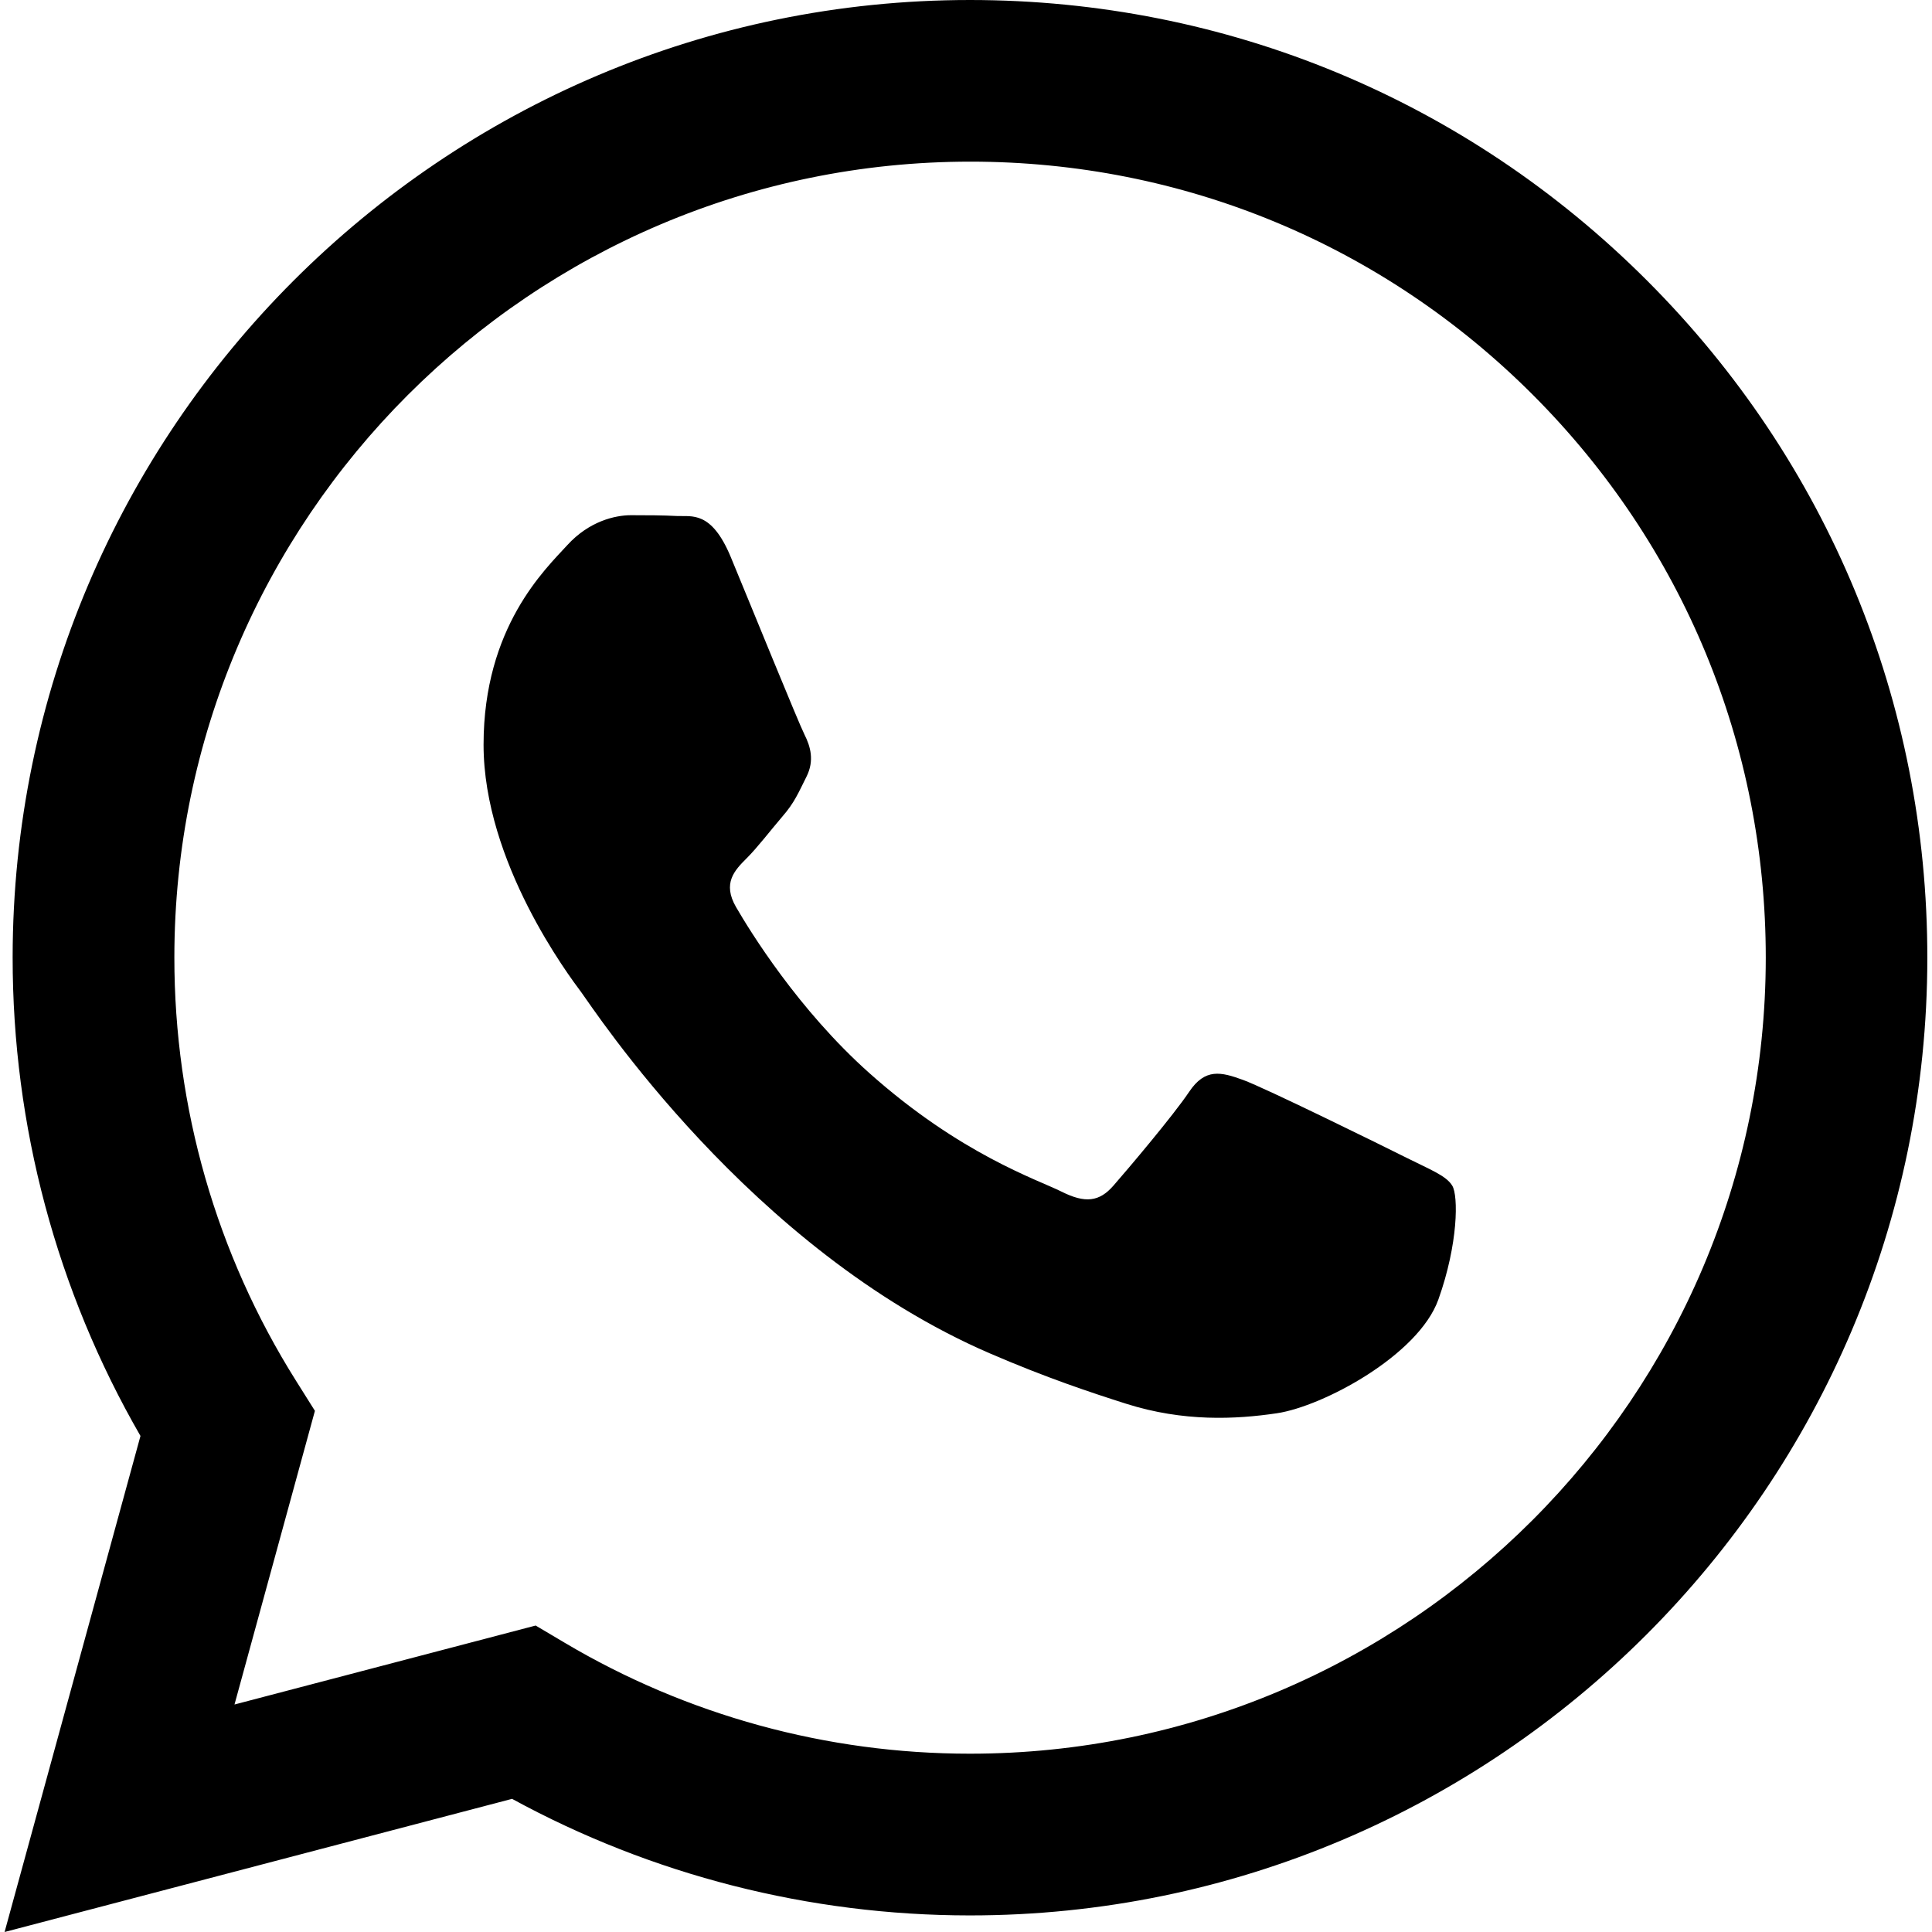
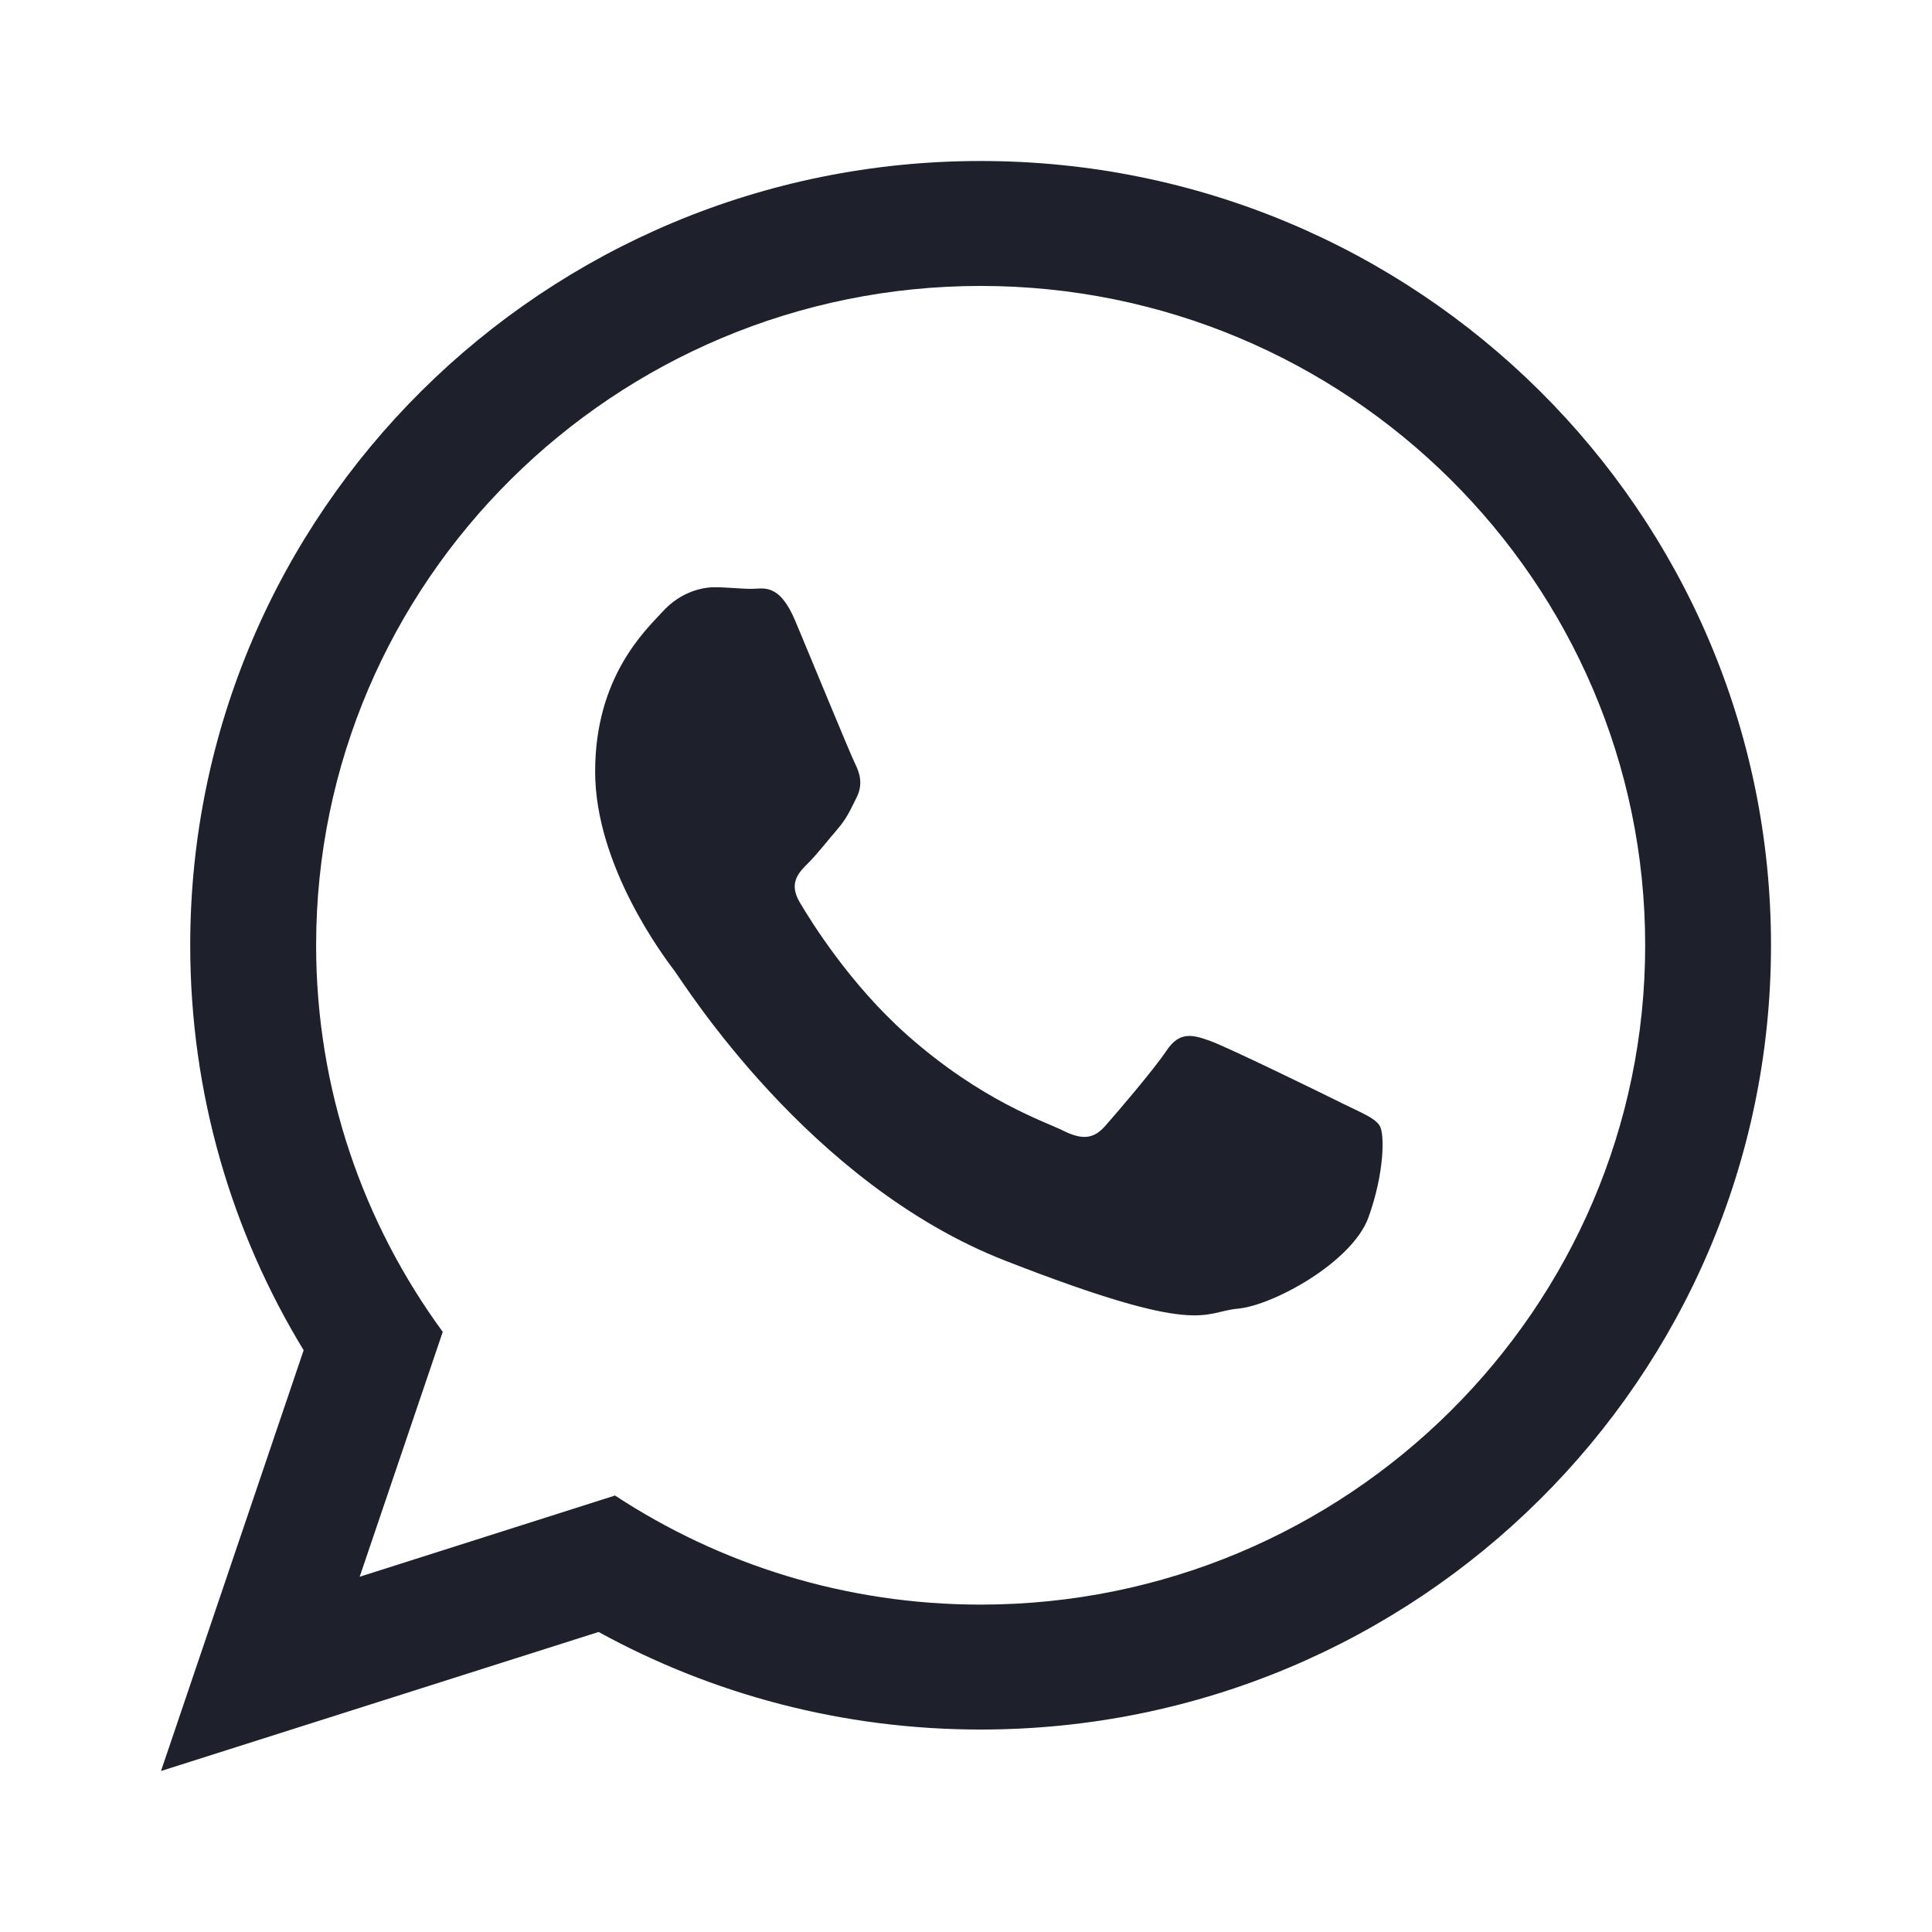
- <svg xmlns="http://www.w3.org/2000/svg" version="1.1" id="Capa_1" x="0px" y="0px" viewBox="0 0 24 24" style="enable-background:new 0 0 24 24;" xml:space="preserve" width="512" height="512">
-   <g id="WA_Logo">
-     <g>
-       <path style="fill-rule:evenodd;clip-rule:evenodd;" d="M20.463,3.488C18.217,1.24,15.231,0.001,12.05,0    C5.495,0,0.16,5.334,0.157,11.892c-0.001,2.096,0.547,4.142,1.588,5.946L0.057,24l6.304-1.654    c1.737,0.948,3.693,1.447,5.683,1.448h0.005c6.554,0,11.89-5.335,11.893-11.893C23.944,8.724,22.708,5.735,20.463,3.488z     M12.05,21.785h-0.004c-1.774,0-3.513-0.477-5.031-1.378l-0.361-0.214l-3.741,0.981l0.999-3.648l-0.235-0.374    c-0.99-1.574-1.512-3.393-1.511-5.26c0.002-5.45,4.437-9.884,9.889-9.884c2.64,0,5.122,1.03,6.988,2.898    c1.866,1.869,2.893,4.352,2.892,6.993C21.932,17.351,17.498,21.785,12.05,21.785z M17.472,14.382    c-0.297-0.149-1.758-0.868-2.031-0.967c-0.272-0.099-0.47-0.149-0.669,0.148s-0.767,0.967-0.941,1.166    c-0.173,0.198-0.347,0.223-0.644,0.074c-0.297-0.149-1.255-0.462-2.39-1.475c-0.883-0.788-1.48-1.761-1.653-2.059    s-0.018-0.458,0.13-0.606c0.134-0.133,0.297-0.347,0.446-0.521C9.87,9.97,9.919,9.846,10.019,9.647    c0.099-0.198,0.05-0.372-0.025-0.521C9.919,8.978,9.325,7.515,9.078,6.92c-0.241-0.58-0.486-0.501-0.669-0.51    C8.236,6.401,8.038,6.4,7.839,6.4c-0.198,0-0.52,0.074-0.792,0.372c-0.272,0.298-1.04,1.017-1.04,2.479    c0,1.463,1.065,2.876,1.213,3.074c0.148,0.198,2.095,3.2,5.076,4.487c0.709,0.306,1.263,0.489,1.694,0.626    c0.712,0.226,1.36,0.194,1.872,0.118c0.571-0.085,1.758-0.719,2.006-1.413c0.248-0.694,0.248-1.29,0.173-1.413    C17.967,14.605,17.769,14.531,17.472,14.382z" />
-     </g>
-   </g>
+ <svg xmlns="http://www.w3.org/2000/svg" width="24" height="24" viewBox="0 0 24 24" fill="none">
+   <path d="M22 11.742C22 17.123 17.605 21.485 12.182 21.485C10.46 21.485 8.843 21.045 7.436 20.273L2 22L3.772 16.773C2.878 15.305 2.363 13.583 2.363 11.742C2.363 6.362 6.759 2 12.182 2C17.605 2 22 6.362 22 11.742ZM12.182 3.552C7.63 3.552 3.927 7.226 3.927 11.742C3.927 13.535 4.511 15.194 5.5 16.545L4.468 19.587L7.64 18.578C8.944 19.434 10.505 19.933 12.182 19.933C16.733 19.933 20.437 16.259 20.437 11.743C20.437 7.226 16.734 3.552 12.182 3.552ZM17.14 13.986C17.079 13.887 16.919 13.827 16.678 13.708C16.438 13.588 15.254 13.01 15.034 12.931C14.813 12.851 14.652 12.811 14.492 13.05C14.332 13.289 13.871 13.827 13.73 13.986C13.59 14.146 13.449 14.166 13.208 14.046C12.968 13.927 12.193 13.675 11.273 12.861C10.558 12.228 10.075 11.447 9.934 11.208C9.794 10.969 9.92 10.84 10.04 10.721C10.148 10.614 10.281 10.442 10.401 10.303C10.522 10.163 10.562 10.064 10.642 9.904C10.722 9.745 10.682 9.606 10.622 9.486C10.562 9.366 10.08 8.191 9.879 7.713C9.679 7.235 9.479 7.315 9.338 7.315C9.198 7.315 9.037 7.295 8.877 7.295C8.716 7.295 8.455 7.355 8.235 7.594C8.014 7.833 7.393 8.41 7.393 9.585C7.393 10.76 8.255 11.896 8.375 12.055C8.496 12.214 10.04 14.704 12.486 15.66C14.933 16.616 14.933 16.297 15.375 16.257C15.816 16.217 16.798 15.679 17 15.122C17.2 14.564 17.2 14.086 17.14 13.986Z" fill="#1E212C" />
</svg>
